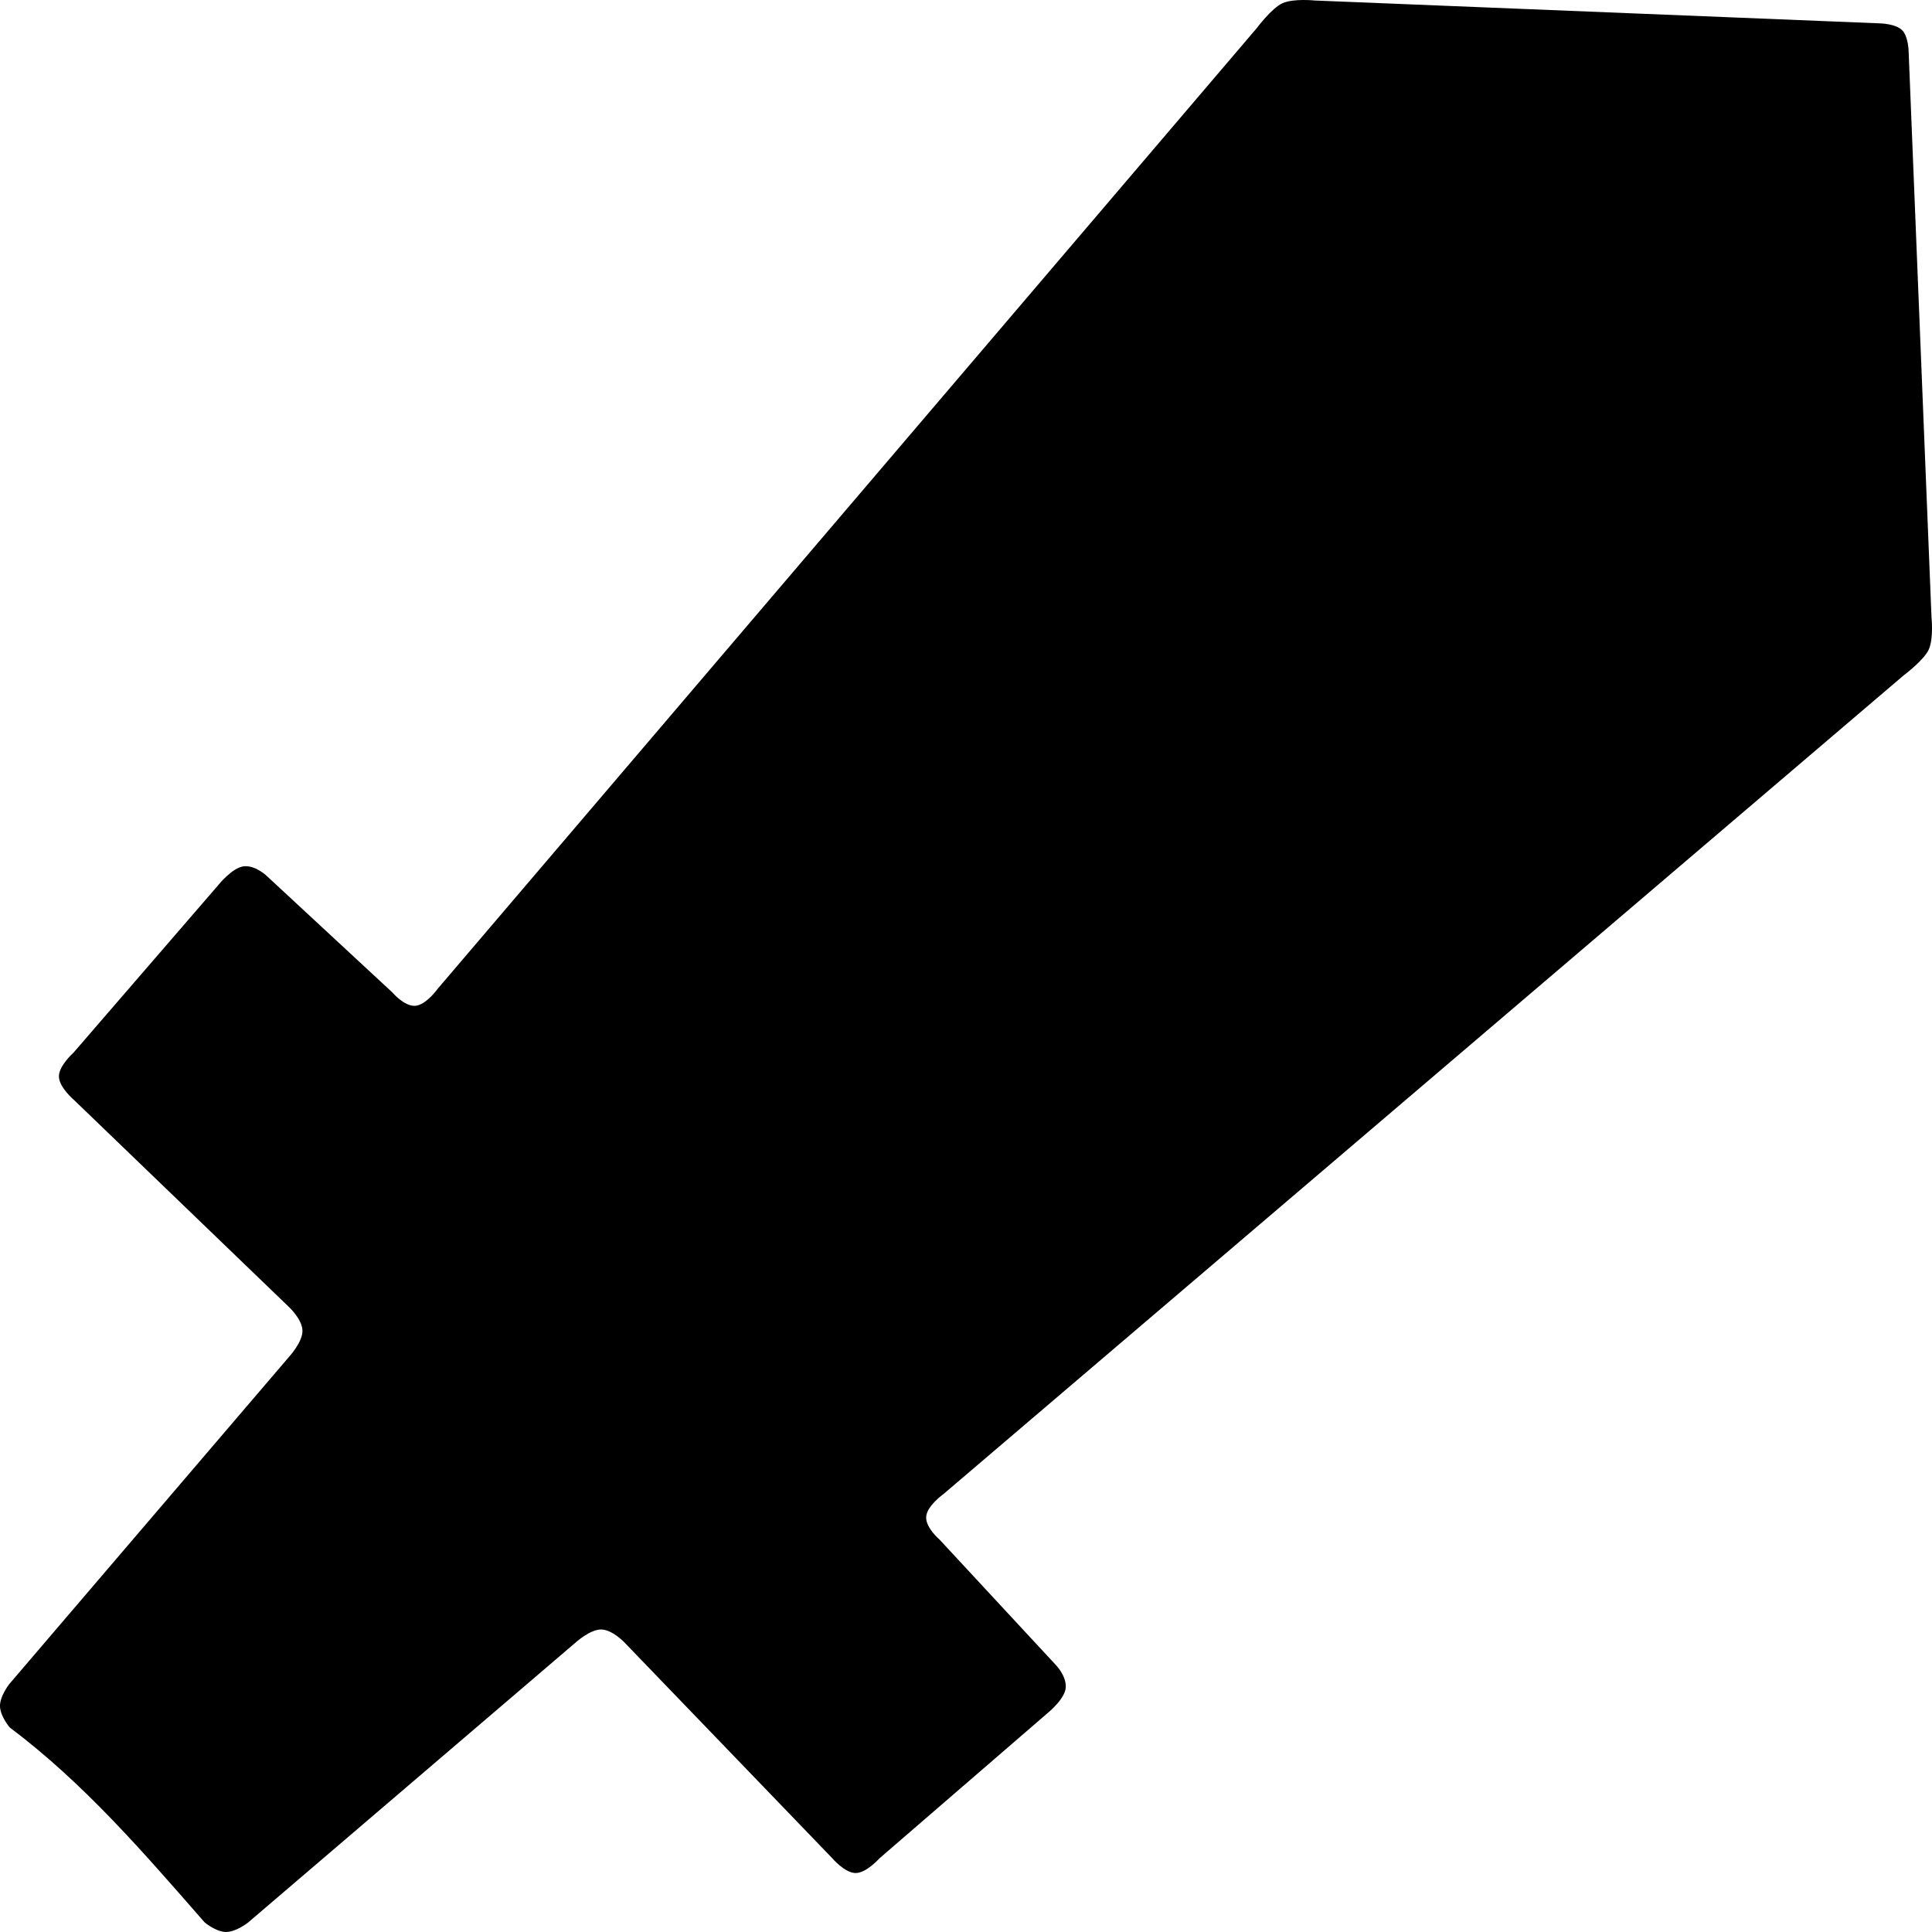
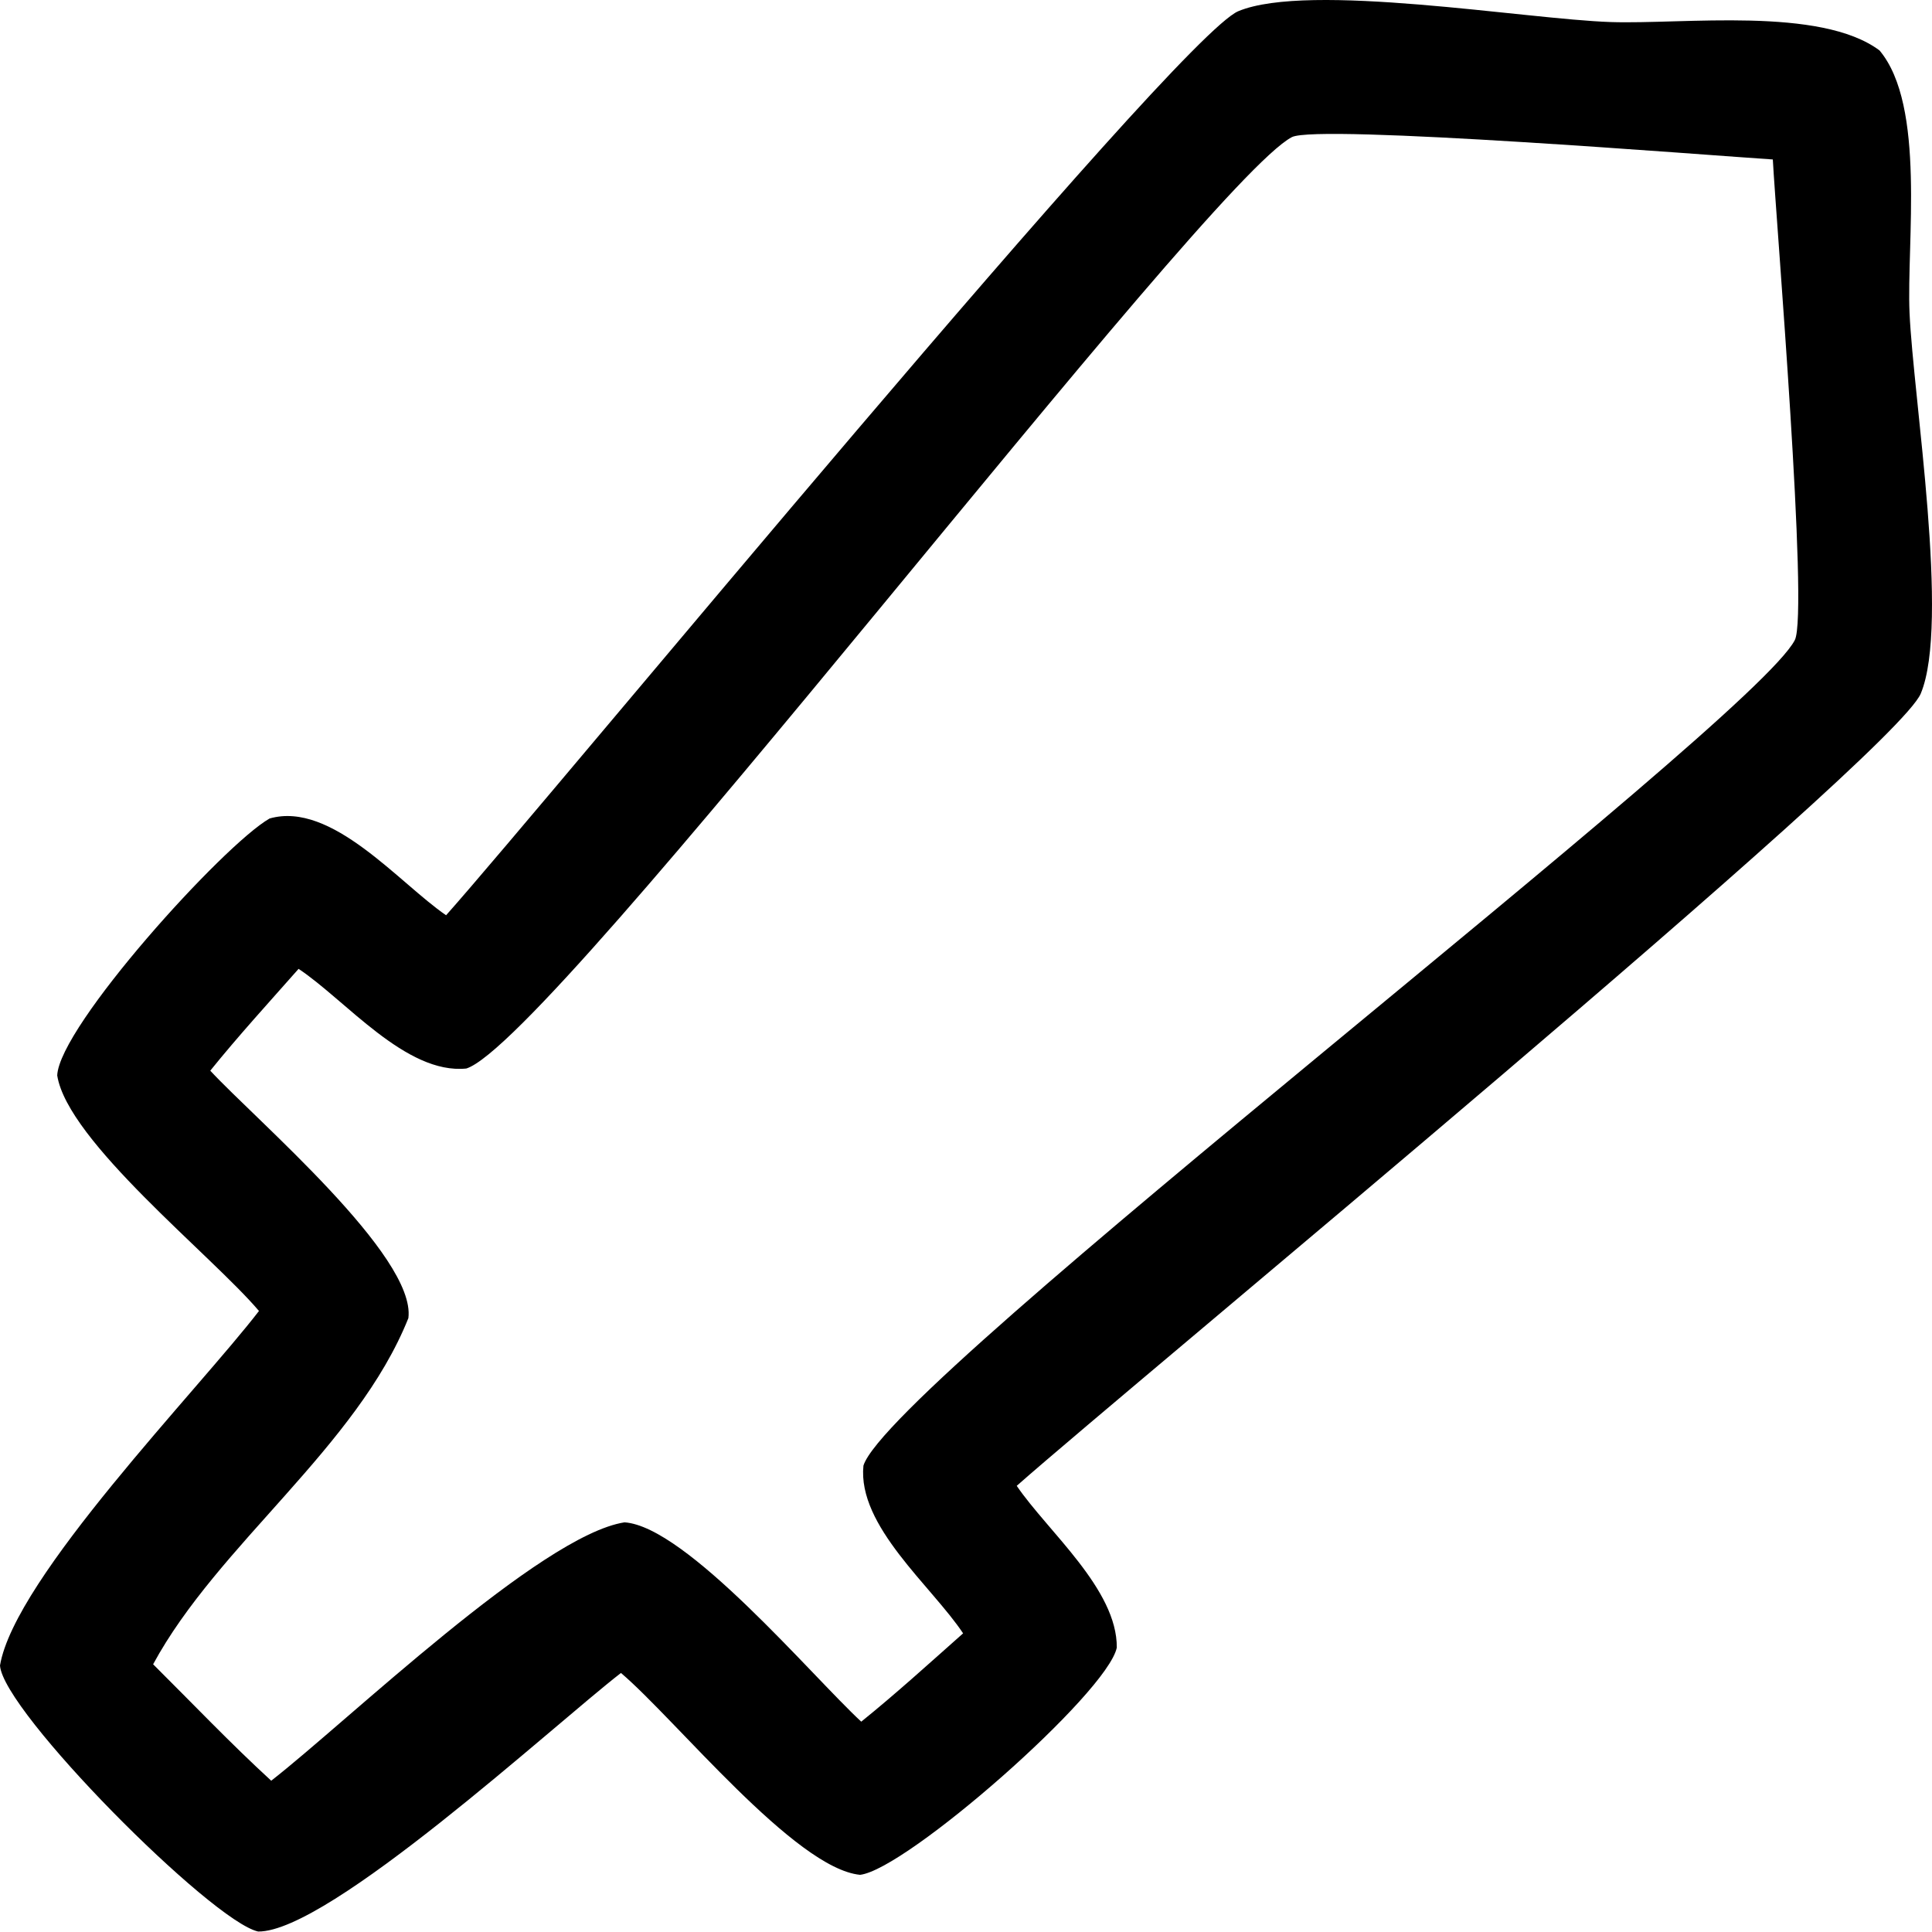
- <svg xmlns="http://www.w3.org/2000/svg" width="162.127mm" height="162.127mm" viewBox="0 0 162.127 162.127" version="1.1" id="svg5" xml:space="preserve">
-   <defs id="defs2" />
-   <g id="layer1" transform="translate(-16.42175,-51.90482)">
-     <path id="rect408" style="fill:#000000;fill-opacity:1;stroke-width:13.8;stroke-linecap:round;stroke-linejoin:round" d="m 176.036,54.434 c -0.537,-0.537 -1.819,-0.567 -1.819,-0.567 L 126.752,51.947 c 0,0 -1.782,-0.186 -2.698,0.223 -0.915,0.409 -2.169,2.095 -2.169,2.095 L 53.166,134.862 c 0,0 -0.99,1.394 -1.906,1.448 -0.916,0.054 -1.892,-1.104 -1.892,-1.104 l -10.511,-9.748 c 0,0 -0.916,-0.917 -1.911,-0.862 -0.995,0.055 -2.208,1.584 -2.208,1.584 l -12.149,14.062 c 0,0 -1.264,1.12 -1.222,2.031 0.042,0.911 1.269,1.943 1.269,1.943 l 17.986,17.321 c 0,0 1.133,1.024 1.18,2 0.047,0.976 -1.161,2.271 -1.161,2.271 l -23.449,27.428 c 0,0 -0.83,1.064 -0.768,1.912 0.061,0.848 0.814,1.72 0.814,1.72 6.25,4.694 11.237,10.506 16.345,16.345 0,0 0.873,0.753 1.721,0.814 0.848,0.061 1.911,-0.768 1.911,-0.768 l 27.429,-23.449 c 0,0 1.295,-1.209 2.271,-1.162 0.976,0.047 2,1.18 2,1.18 l 17.322,17.986 c 0,0 1.032,1.228 1.943,1.269 0.911,0.042 2.031,-1.222 2.031,-1.222 l 14.062,-12.149 c 0,0 1.529,-1.213 1.584,-2.208 0.055,-0.995 -0.862,-1.911 -0.862,-1.911 l -9.748,-10.511 c 0,0 -1.157,-0.975 -1.104,-1.891 0.054,-0.916 1.448,-1.907 1.448,-1.907 l 80.597,-68.719 c 0,0 1.687,-1.253 2.096,-2.169 0.409,-0.915 0.223,-2.698 0.223,-2.698 l -1.919,-47.465 c 0,0 -0.014,-1.266 -0.551,-1.803 z" />
+ <svg xmlns="http://www.w3.org/2000/svg" viewBox="0 0 812.057 812.057" width="812.057" height="812.057" version="1.1" id="svg5">
+   <defs id="defs9" />
+   <g id="layer1" transform="translate(-75.75,-46.22179)">
+     <path d="m 263.25,430.92 c 43.21,-48.54 306.84,-369.12 333,-380 29.65,-12.33 120.65,3.37 156.5,4.57 30.6,1.02 88.08,-6.63 113,11.93 19.53,23.23 11.33,80.78 12.62,110.33 1.58,35.77 17.02,130.62 4.71,160 -10.9,26.04 -331.59,290.23 -379.98,333 13.08,19.2 42.27,43.47 42.06,68 -3.96,19.16 -88.38,93.26 -107.91,95.5 -27.34,-2.7 -77.5,-65.34 -100.5,-84.85 -28.21,21.84 -122.81,109.01 -152.5,108.68 -19.59,-4.34 -107.3,-92.53 -108.5,-111.83 6.2,-36.86 83.37,-115.86 108.85,-149 -19.85,-23.42 -80.44,-71.32 -84.8,-99 0.9,-20.73 69.89,-96.95 89.27,-108 26.04,-7.44 54.48,27.21 74.18,40.67 z M 820.9,113.25 c -24.94,-1.59 -191.49,-14.96 -202.15,-9.39 -36.75,19.2 -310.78,380.21 -347,391.48 -25.38,2.58 -50.77,-28.8 -70.5,-41.89 -12.49,14.15 -25.32,28.17 -37.12,42.8 19.11,20.64 86.59,77.93 83.27,104 -21.66,54.2 -80.13,95.3 -107.29,145.5 16.47,16.36 32.6,33.33 49.64,48.94 31.9,-24.83 113.1,-103.09 148.5,-108.6 25.99,1.76 78.5,64.32 99.5,83.78 14.63,-11.79 28.69,-24.61 42.81,-37.12 -13.11,-19.77 -44.47,-45.08 -41.89,-70.5 11.02,-35.56 373.52,-311.9 391.48,-347 5.85,-11.44 -7.85,-176.15 -9.25,-202 z" fill="#000000" fill-rule="nonzero" id="path2" />
  </g>
</svg>
